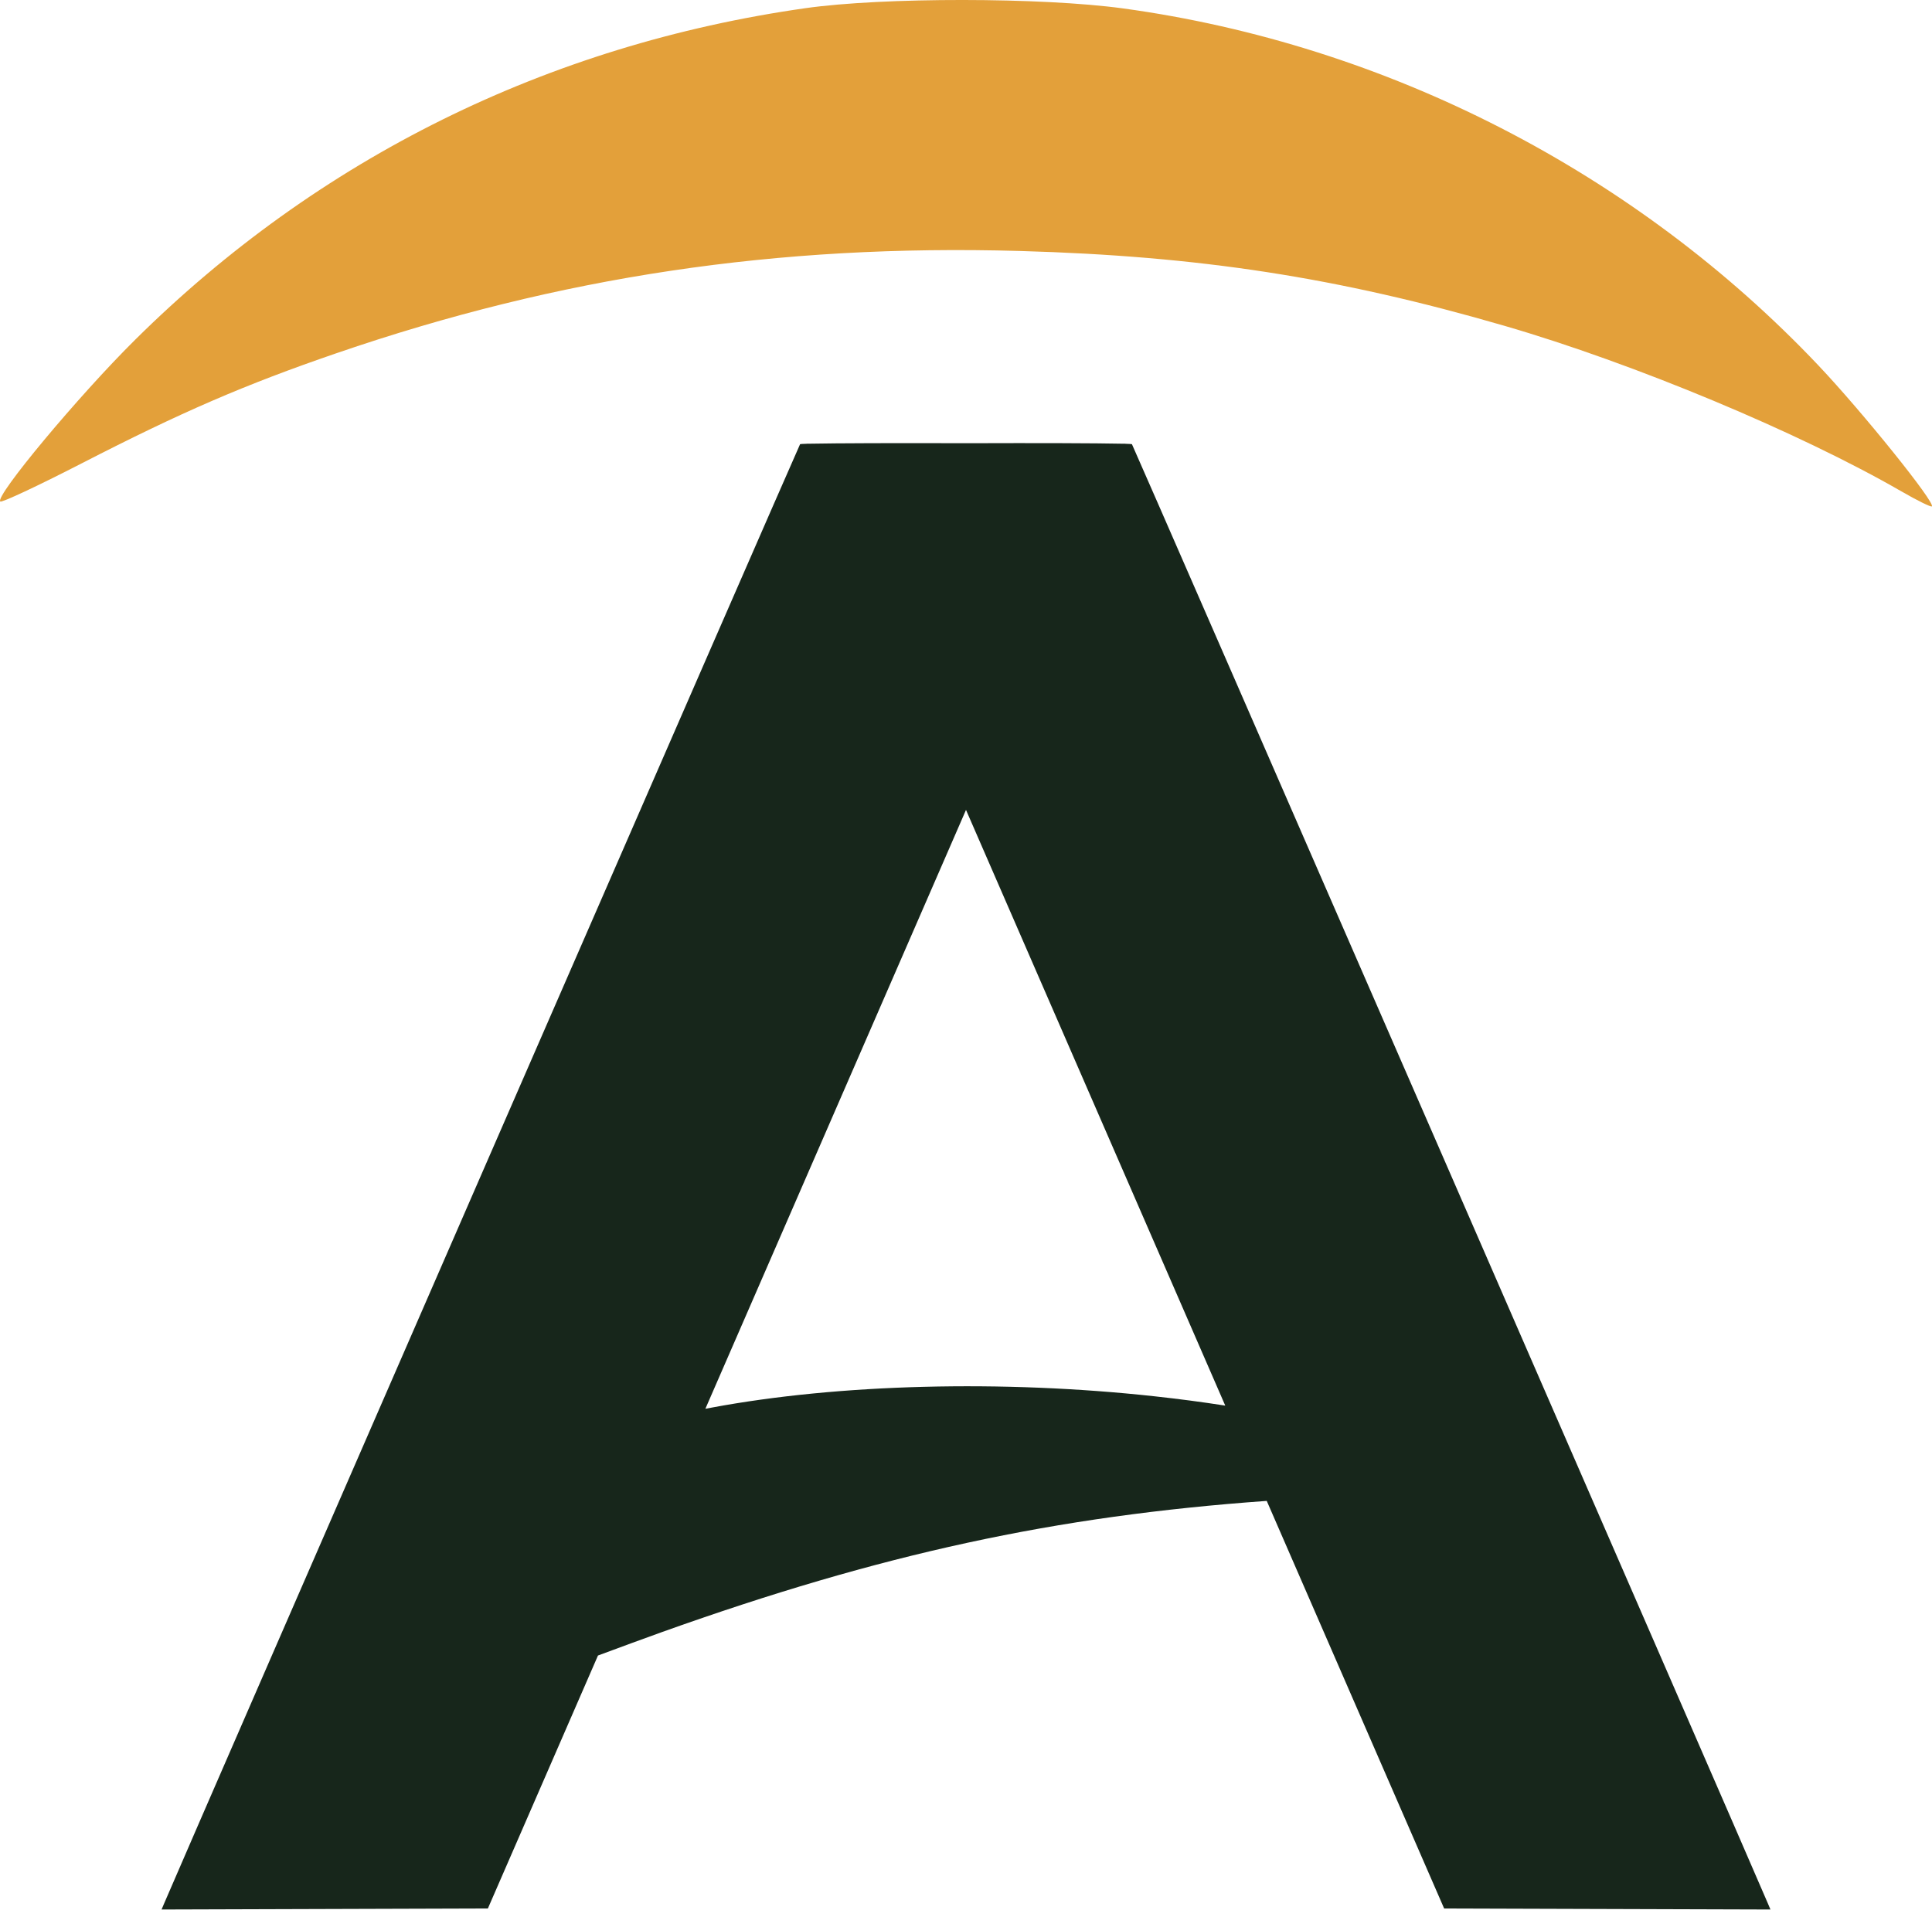
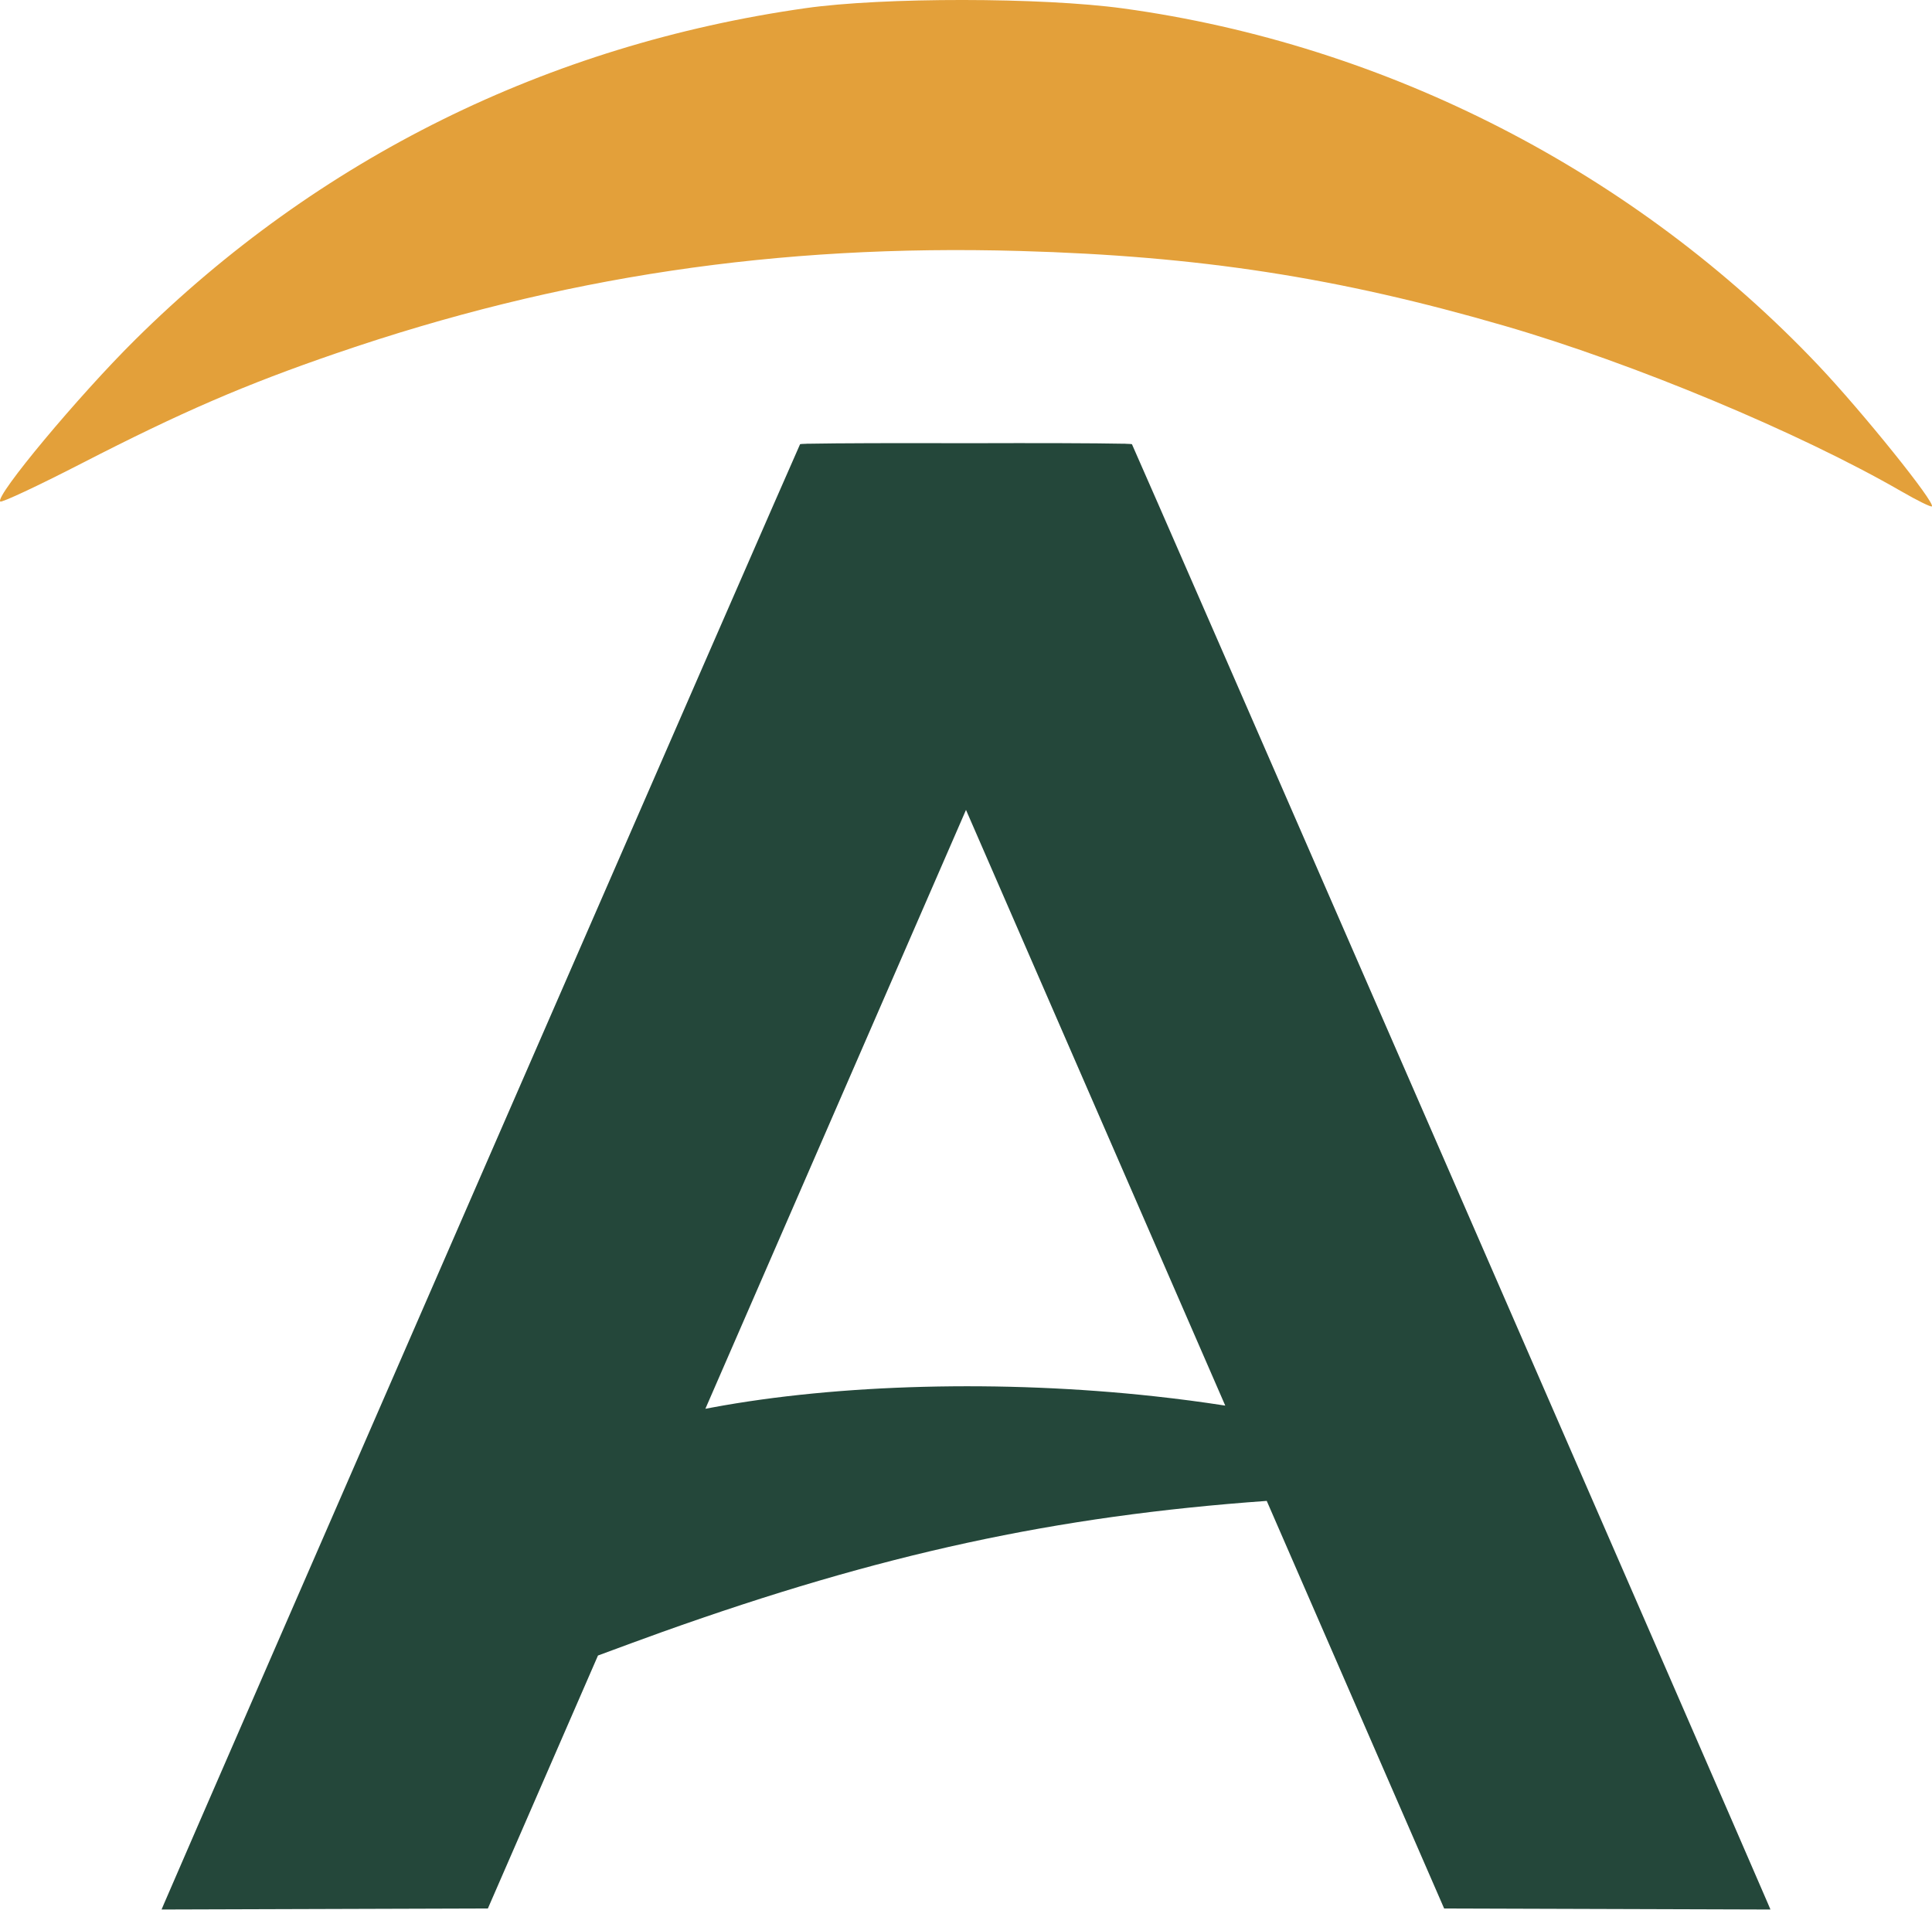
<svg xmlns="http://www.w3.org/2000/svg" width="98.477mm" height="97.349mm" viewBox="0 0 98.477 97.349" version="1.1" id="svg1">
  <defs id="defs1" />
  <g id="layer1" style="display:none" transform="translate(-98.80066,-55.86442)">
    <rect style="fill:none;stroke:#000000;stroke-width:0.263;stroke-dasharray:none;stroke-opacity:1" id="rect22" width="158.487" height="158.487" x="-183.782" y="68.796" transform="rotate(-90)" />
    <circle style="fill:none;stroke:#000000;stroke-width:0.263;stroke-dasharray:none;stroke-opacity:1" id="circle22" cx="-104.539" cy="148.039" r="79.243" transform="rotate(-90)" />
    <rect style="fill:none;stroke:#000000;stroke-width:0.263;stroke-dasharray:none;stroke-opacity:1" id="rect23" width="158.487" height="158.487" x="-183.782" y="68.796" transform="rotate(-90)" />
  </g>
  <g id="layer2" transform="translate(-98.80066,-34.69776)">
    <g id="g26" transform="matrix(1.223489,0,0,1.223489,-33.64909,1.877441)">
-       <path id="path18" style="fill:#17261B;fill-opacity:1;stroke:none;stroke-width:0.083" d="m 148.395,45.293 c -2.869,-0.009 -5.351,-3.4e-5 -6.345,0.02 l -0.19,6.71e-4 0.002,0.003 c -0.173,0.005 -0.268,0.01 -0.274,0.017 -0.044,0.045 -25.44,58.329 -26.486,60.787 l -0.115,0.271 6.797,-0.021 6.797,-0.021 4.587,-10.541 c 0.811,-0.302 2.018,-0.745 2.654,-0.973 9.139,-3.265 16.393,-4.839 25.207,-5.47 l 7.391,16.984 6.797,0.021 6.797,0.021 -0.115,-0.271 c -1.046,-2.458 -26.442,-60.742 -26.486,-60.787 -0.007,-0.005 -0.101,-0.012 -0.274,-0.017 l 0.001,-0.003 -0.187,-6.71e-4 c -0.991,-0.021 -3.475,-0.03 -6.347,-0.02 h -0.105 z m 0.105,15.28 6.64,15.259 4.161,9.563 c -1.017,-0.157 -1.924,-0.276 -2.946,-0.388 -6.336,-0.692 -13.158,-0.518 -18.45,0.471 -0.1,0.019 -0.187,0.035 -0.263,0.05 l 4.219,-9.696 z" />
+       <path id="path18" style="fill:#24473A;fill-opacity:1;stroke:none;stroke-width:0.083" d="m 148.395,45.293 c -2.869,-0.009 -5.351,-3.4e-5 -6.345,0.02 l -0.19,6.71e-4 0.002,0.003 c -0.173,0.005 -0.268,0.01 -0.274,0.017 -0.044,0.045 -25.44,58.329 -26.486,60.787 l -0.115,0.271 6.797,-0.021 6.797,-0.021 4.587,-10.541 c 0.811,-0.302 2.018,-0.745 2.654,-0.973 9.139,-3.265 16.393,-4.839 25.207,-5.47 l 7.391,16.984 6.797,0.021 6.797,0.021 -0.115,-0.271 c -1.046,-2.458 -26.442,-60.742 -26.486,-60.787 -0.007,-0.005 -0.101,-0.012 -0.274,-0.017 l 0.001,-0.003 -0.187,-6.71e-4 c -0.991,-0.021 -3.475,-0.03 -6.347,-0.02 h -0.105 z m 0.105,15.28 6.64,15.259 4.161,9.563 c -1.017,-0.157 -1.924,-0.276 -2.946,-0.388 -6.336,-0.692 -13.158,-0.518 -18.45,0.471 -0.1,0.019 -0.187,0.035 -0.263,0.05 l 4.219,-9.696 z" />
      <path style="fill:#E3A03A;fill-opacity:1;stroke:none;stroke-width:22.789;stroke-dasharray:0.236, 0.709;stroke-dashoffset:0;stroke-opacity:1;paint-order:fill markers stroke" d="m 187.474,47.303 c -4.242,-2.451 -11.156,-5.337 -16.536,-6.9 -6.939,-2.017 -12.699,-2.907 -20.197,-3.12 -10.112,-0.288 -19.169,1.068 -28.465,4.259 -3.833,1.316 -6.455,2.45 -10.635,4.6 -1.8,0.926 -3.319,1.637 -3.375,1.581 -0.224,-0.224 3.261,-4.404 5.617,-6.738 7.635,-7.564 17.193,-12.293 27.928,-13.819 3.226,-0.459 9.845,-0.454 13.233,0.01 10.98,1.502 21.352,6.83 28.973,14.881 1.838,1.942 4.896,5.744 4.72,5.869 -0.045,0.032 -0.614,-0.248 -1.263,-0.624 z" id="path19" />
    </g>
  </g>
</svg>
